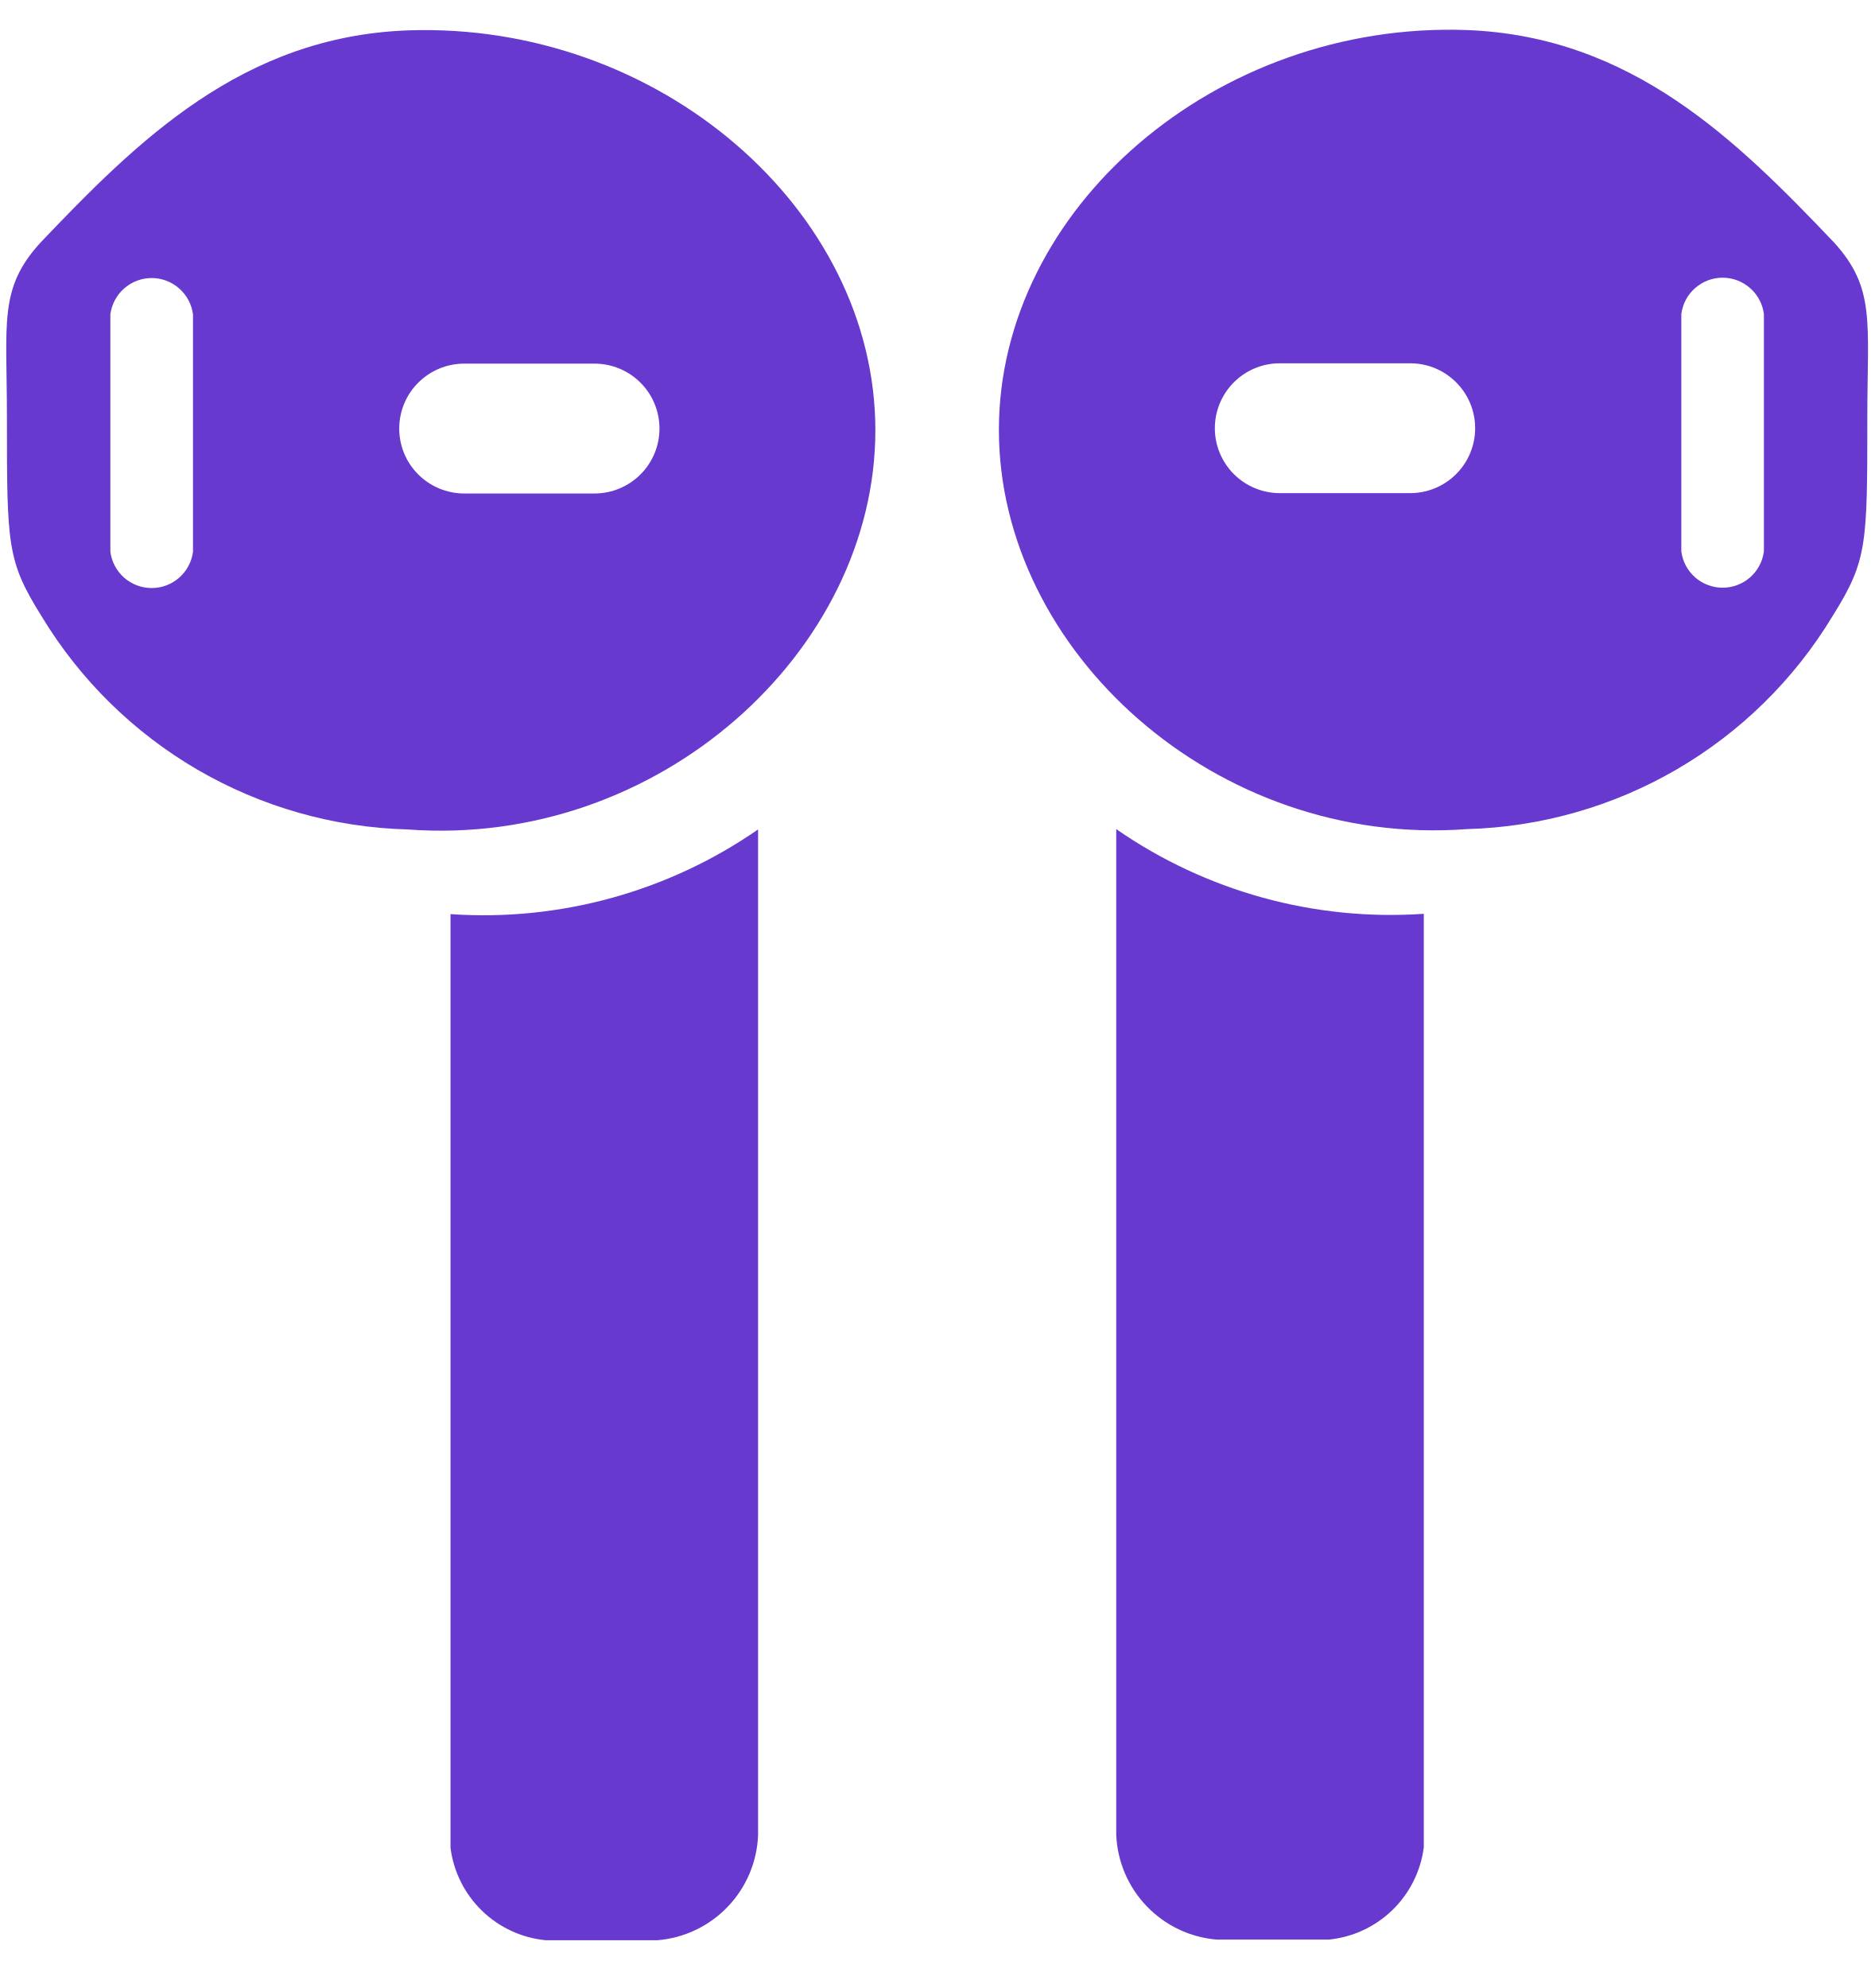
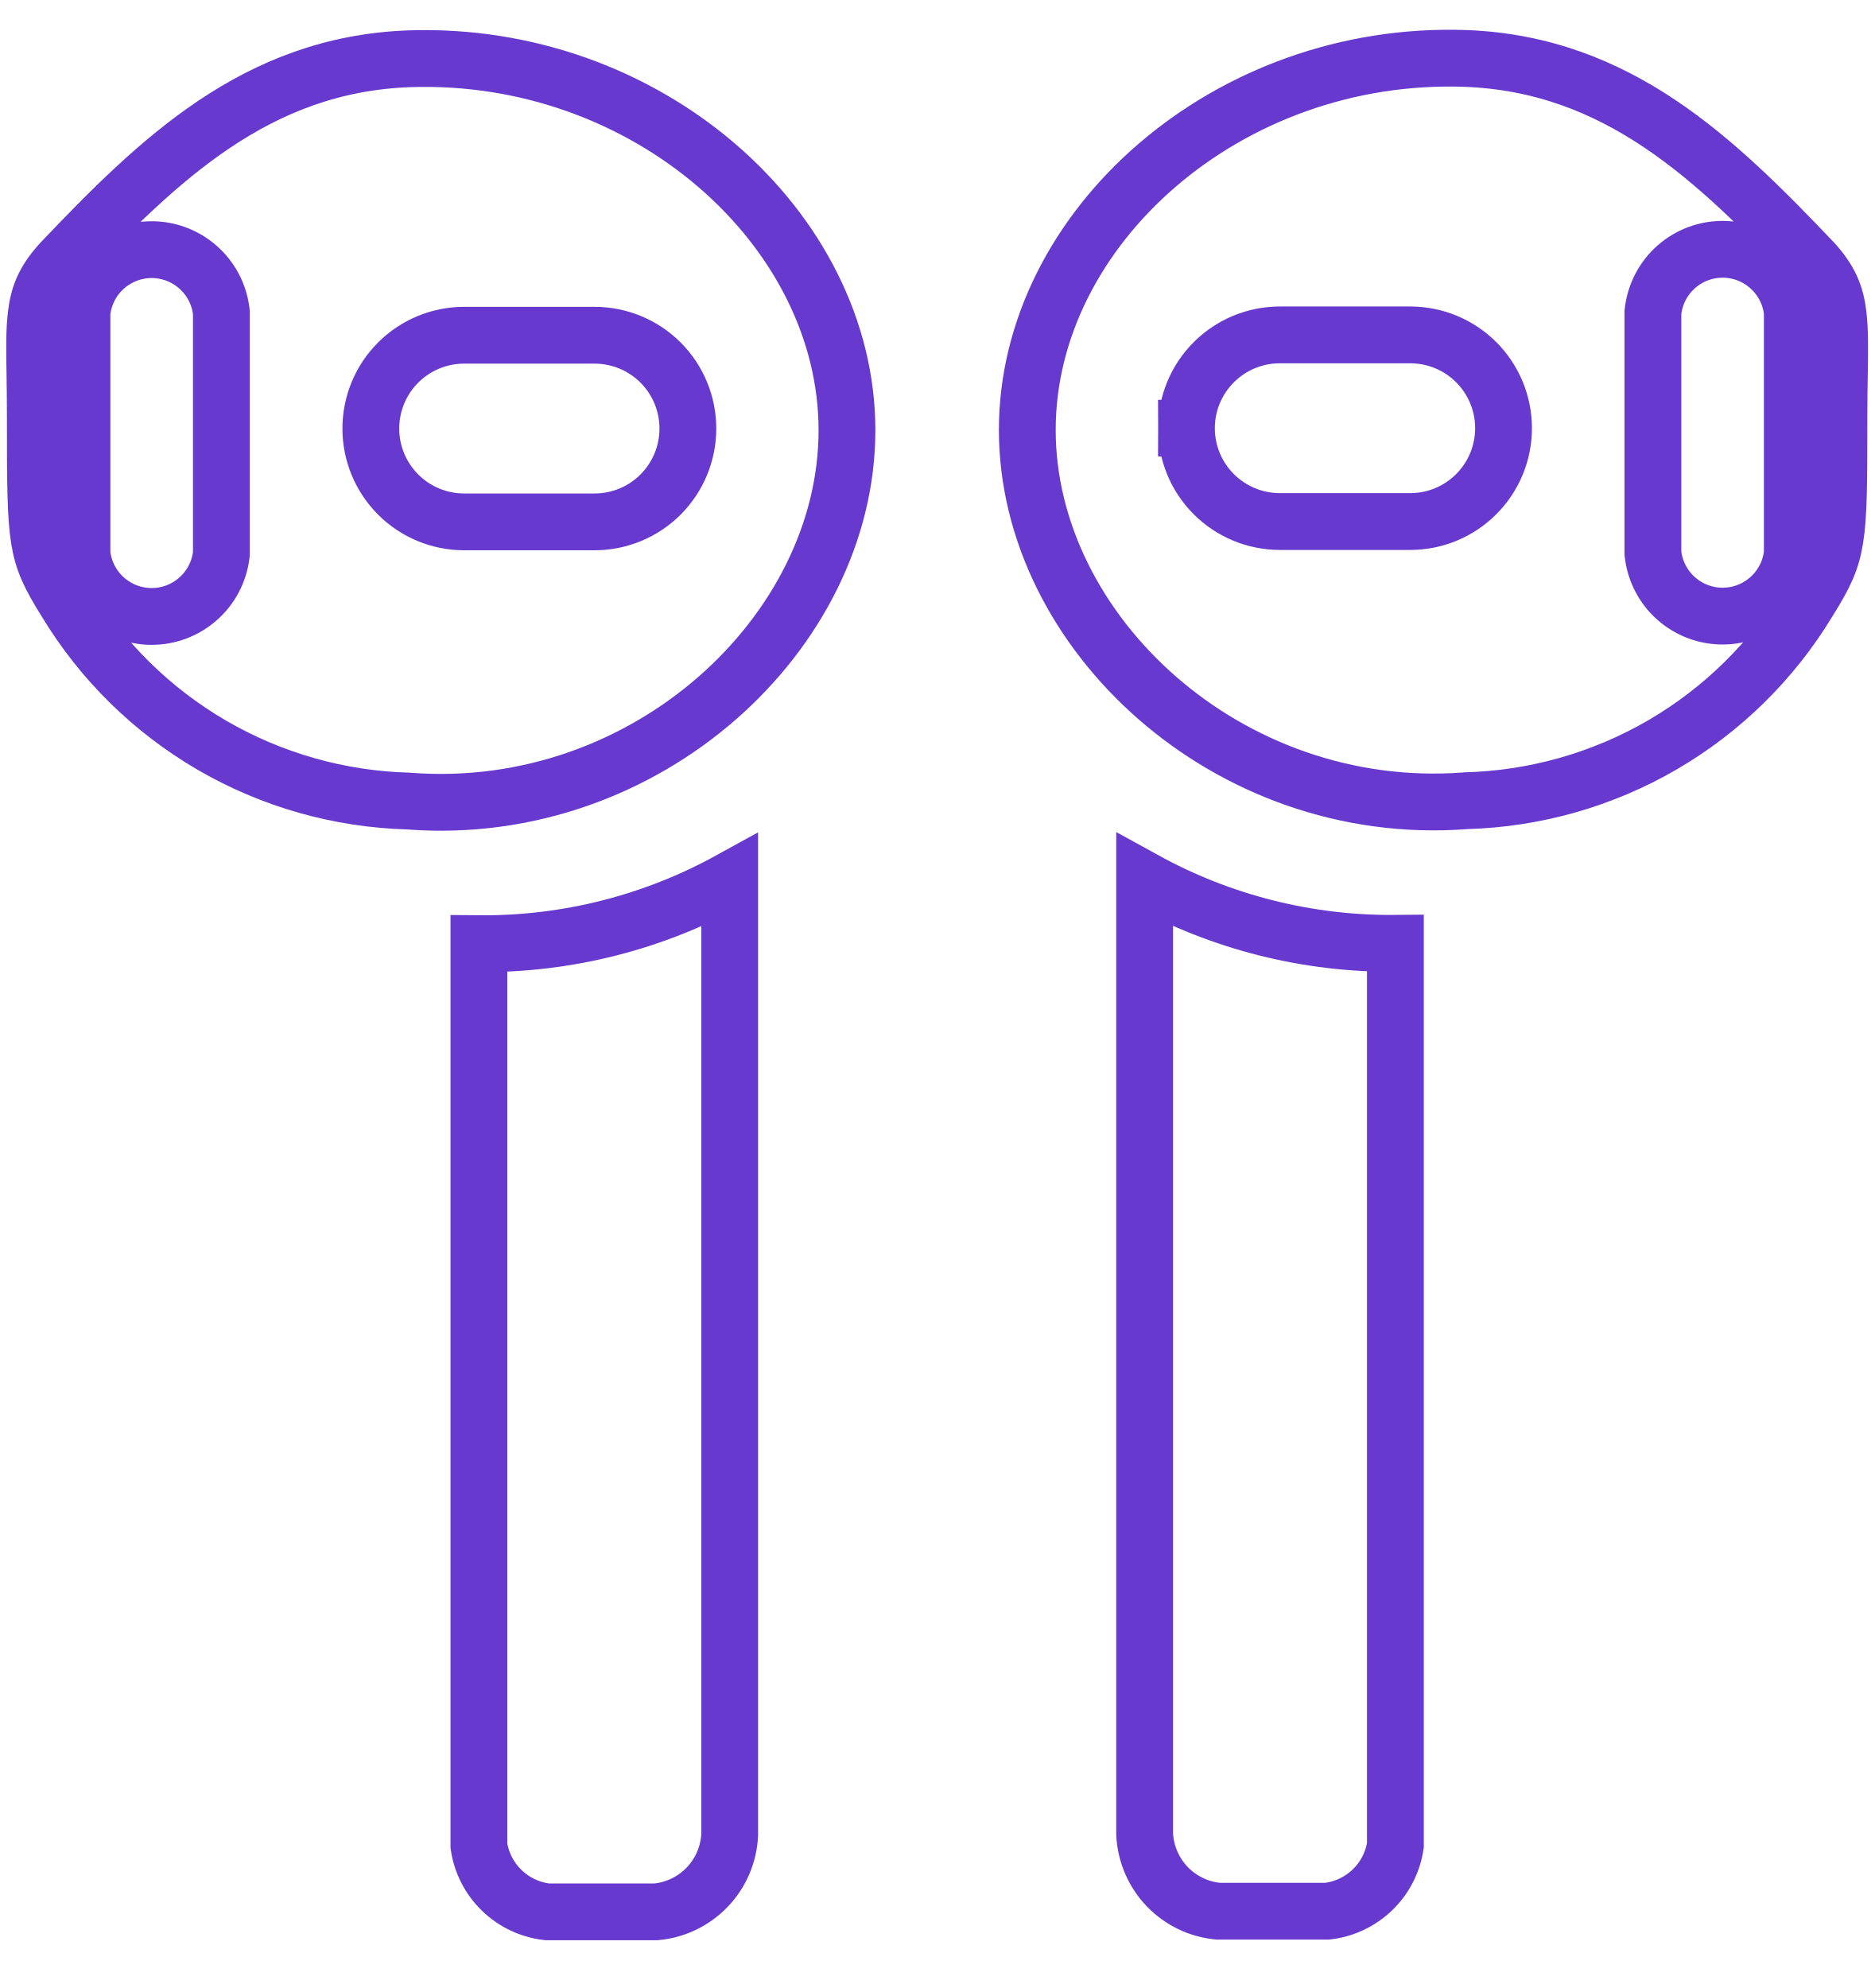
<svg xmlns="http://www.w3.org/2000/svg" width="33" height="35" viewBox="0 0 33 35" fill="none">
-   <path d="M25.068 32.522C25.014 32.943 24.819 33.333 24.515 33.628C24.211 33.923 23.815 34.107 23.393 34.148H21.425C20.956 34.11 20.516 33.901 20.19 33.561C19.863 33.221 19.672 32.773 19.653 32.302V14.597C21.236 15.695 23.146 16.221 25.068 16.088V32.522Z" fill="#6839CF" />
-   <path d="M17.587 7.569C17.587 11.456 21.401 14.927 25.824 14.597C27.126 14.562 28.399 14.199 29.524 13.544C30.65 12.888 31.593 11.96 32.266 10.845C32.877 9.867 32.877 9.598 32.877 7.337C32.877 5.663 33.024 5.076 32.291 4.269C30.58 2.473 28.734 0.639 25.824 0.529C21.401 0.371 17.587 3.678 17.587 7.569ZM29.602 5.528C29.625 5.352 29.711 5.189 29.845 5.072C29.979 4.954 30.151 4.889 30.329 4.889C30.507 4.889 30.679 4.954 30.813 5.072C30.947 5.189 31.033 5.352 31.056 5.528V9.708C31.033 9.885 30.947 10.047 30.813 10.165C30.679 10.282 30.507 10.347 30.329 10.347C30.151 10.347 29.979 10.282 29.845 10.165C29.711 10.047 29.625 9.885 29.602 9.708V5.528ZM21.389 7.539C21.389 7.236 21.51 6.945 21.724 6.731C21.939 6.516 22.229 6.396 22.533 6.396H24.829C25.132 6.396 25.423 6.516 25.637 6.731C25.852 6.945 25.972 7.236 25.972 7.539C25.972 7.842 25.852 8.133 25.637 8.347C25.423 8.561 25.132 8.682 24.829 8.682H22.531C22.228 8.681 21.938 8.561 21.724 8.347C21.509 8.132 21.389 7.842 21.389 7.539Z" fill="#6839CF" />
-   <path d="M7.176 0.535C4.265 0.645 2.42 2.479 0.709 4.275C-0.025 5.082 0.122 5.669 0.122 7.343C0.122 9.604 0.122 9.873 0.733 10.851C1.407 11.966 2.35 12.894 3.475 13.55C4.601 14.205 5.873 14.568 7.176 14.603C11.599 14.933 15.412 11.462 15.412 7.575C15.412 3.689 11.599 0.378 7.176 0.535ZM3.398 9.714C3.375 9.891 3.288 10.053 3.154 10.171C3.021 10.288 2.849 10.353 2.67 10.353C2.492 10.353 2.32 10.288 2.186 10.171C2.053 10.053 1.966 9.891 1.943 9.714V5.534C1.966 5.358 2.053 5.195 2.186 5.078C2.32 4.96 2.492 4.895 2.67 4.895C2.849 4.895 3.021 4.96 3.154 5.078C3.288 5.195 3.375 5.358 3.398 5.534V9.714ZM10.468 8.688H8.172C7.869 8.688 7.578 8.567 7.364 8.353C7.149 8.139 7.029 7.848 7.029 7.545C7.029 7.242 7.149 6.951 7.364 6.737C7.578 6.523 7.869 6.402 8.172 6.402H10.468C10.771 6.402 11.062 6.523 11.276 6.737C11.491 6.951 11.611 7.242 11.611 7.545C11.611 7.848 11.491 8.139 11.276 8.353C11.062 8.567 10.771 8.688 10.468 8.688Z" fill="#6839CF" />
-   <path d="M7.932 32.533C7.986 32.954 8.181 33.344 8.485 33.639C8.789 33.934 9.185 34.118 9.607 34.159H11.575C12.044 34.121 12.484 33.912 12.81 33.572C13.137 33.232 13.328 32.784 13.347 32.313V14.603C11.763 15.7 9.854 16.226 7.932 16.094V32.533Z" fill="#6839CF" />
+   <path d="M20.153 32.291V15.495C21.503 16.238 23.023 16.622 24.568 16.608V32.488C24.523 32.785 24.383 33.06 24.167 33.269C23.949 33.48 23.668 33.614 23.367 33.648H21.447C21.106 33.616 20.788 33.462 20.55 33.215C20.311 32.965 20.17 32.637 20.153 32.291Z" stroke="#6839CF" />
+   <path d="M25.81 14.097L25.799 14.098L25.787 14.099C21.622 14.409 18.087 11.135 18.087 7.569C18.087 4.015 21.608 0.879 25.806 1.029C28.488 1.131 30.205 2.805 31.925 4.61C32.219 4.935 32.32 5.187 32.363 5.538C32.396 5.818 32.392 6.132 32.385 6.576C32.381 6.795 32.377 7.045 32.377 7.337C32.377 8.489 32.376 9.07 32.307 9.492C32.246 9.869 32.133 10.115 31.842 10.58L31.842 10.58L31.838 10.586C31.208 11.63 30.326 12.498 29.273 13.112C28.219 13.725 27.029 14.064 25.81 14.097ZM29.106 5.464L29.102 5.496V5.528V9.708V9.741L29.106 9.773C29.145 10.07 29.29 10.343 29.515 10.54C29.74 10.738 30.029 10.847 30.329 10.847C30.629 10.847 30.918 10.738 31.143 10.54C31.368 10.343 31.514 10.07 31.552 9.773L31.556 9.741V9.708V5.528V5.496L31.552 5.464C31.514 5.167 31.368 4.894 31.143 4.696C30.918 4.498 30.629 4.389 30.329 4.389C30.03 4.389 29.74 4.498 29.515 4.696C29.29 4.894 29.145 5.167 29.106 5.464ZM22.531 9.182H22.531H24.829C25.265 9.182 25.683 9.009 25.991 8.7C26.299 8.392 26.472 7.975 26.472 7.539C26.472 7.103 26.299 6.685 25.991 6.377C25.683 6.069 25.265 5.896 24.829 5.896H22.533C22.097 5.896 21.679 6.069 21.371 6.377C21.062 6.685 20.889 7.103 20.889 7.538L21.389 7.539L20.889 7.539C20.889 7.975 21.062 8.392 21.37 8.7C21.678 9.008 22.095 9.181 22.531 9.182Z" stroke="#6839CF" />
+   <path d="M1.161 10.592L1.161 10.592L1.157 10.586C0.867 10.121 0.753 9.875 0.692 9.498C0.624 9.076 0.622 8.495 0.622 7.343C0.622 7.051 0.618 6.801 0.615 6.582C0.608 6.138 0.603 5.824 0.637 5.544C0.679 5.193 0.78 4.941 1.075 4.616C2.794 2.811 4.511 1.137 7.194 1.035C11.391 0.886 14.912 4.026 14.912 7.575C14.912 11.141 11.377 14.415 7.213 14.105L7.201 14.104L7.189 14.103C5.971 14.07 4.78 13.731 3.727 13.118C2.674 12.504 1.791 11.636 1.161 10.592ZM3.894 9.779L3.898 9.747V9.714V5.534V5.502L3.894 5.47C3.855 5.173 3.71 4.9 3.484 4.702C3.259 4.505 2.97 4.395 2.67 4.395C2.371 4.395 2.082 4.505 1.856 4.702C1.631 4.9 1.486 5.173 1.447 5.47L1.443 5.502V5.534V9.714V9.747L1.447 9.779C1.486 10.076 1.631 10.349 1.856 10.546C2.082 10.744 2.371 10.853 2.67 10.853C2.97 10.853 3.259 10.744 3.484 10.546C3.71 10.349 3.855 10.076 3.894 9.779ZM8.172 9.188H10.468C10.904 9.188 11.322 9.015 11.63 8.707C11.938 8.398 12.111 7.981 12.111 7.545C12.111 7.109 11.938 6.691 11.63 6.383C11.322 6.075 10.904 5.902 10.468 5.902H8.172C7.736 5.902 7.318 6.075 7.01 6.383C6.702 6.691 6.529 7.109 6.529 7.545C6.529 7.981 6.702 8.398 7.01 8.707C7.318 9.015 7.736 9.188 8.172 9.188Z" stroke="#6839CF" />
+   <path d="M8.833 33.28C8.617 33.071 8.477 32.796 8.432 32.499V16.614C9.977 16.628 11.497 16.243 12.847 15.5V32.302C12.831 32.648 12.69 32.976 12.45 33.226C12.212 33.473 11.894 33.627 11.553 33.659H9.633C9.332 33.624 9.051 33.492 8.833 33.28Z" stroke="#6839CF" />
</svg>
